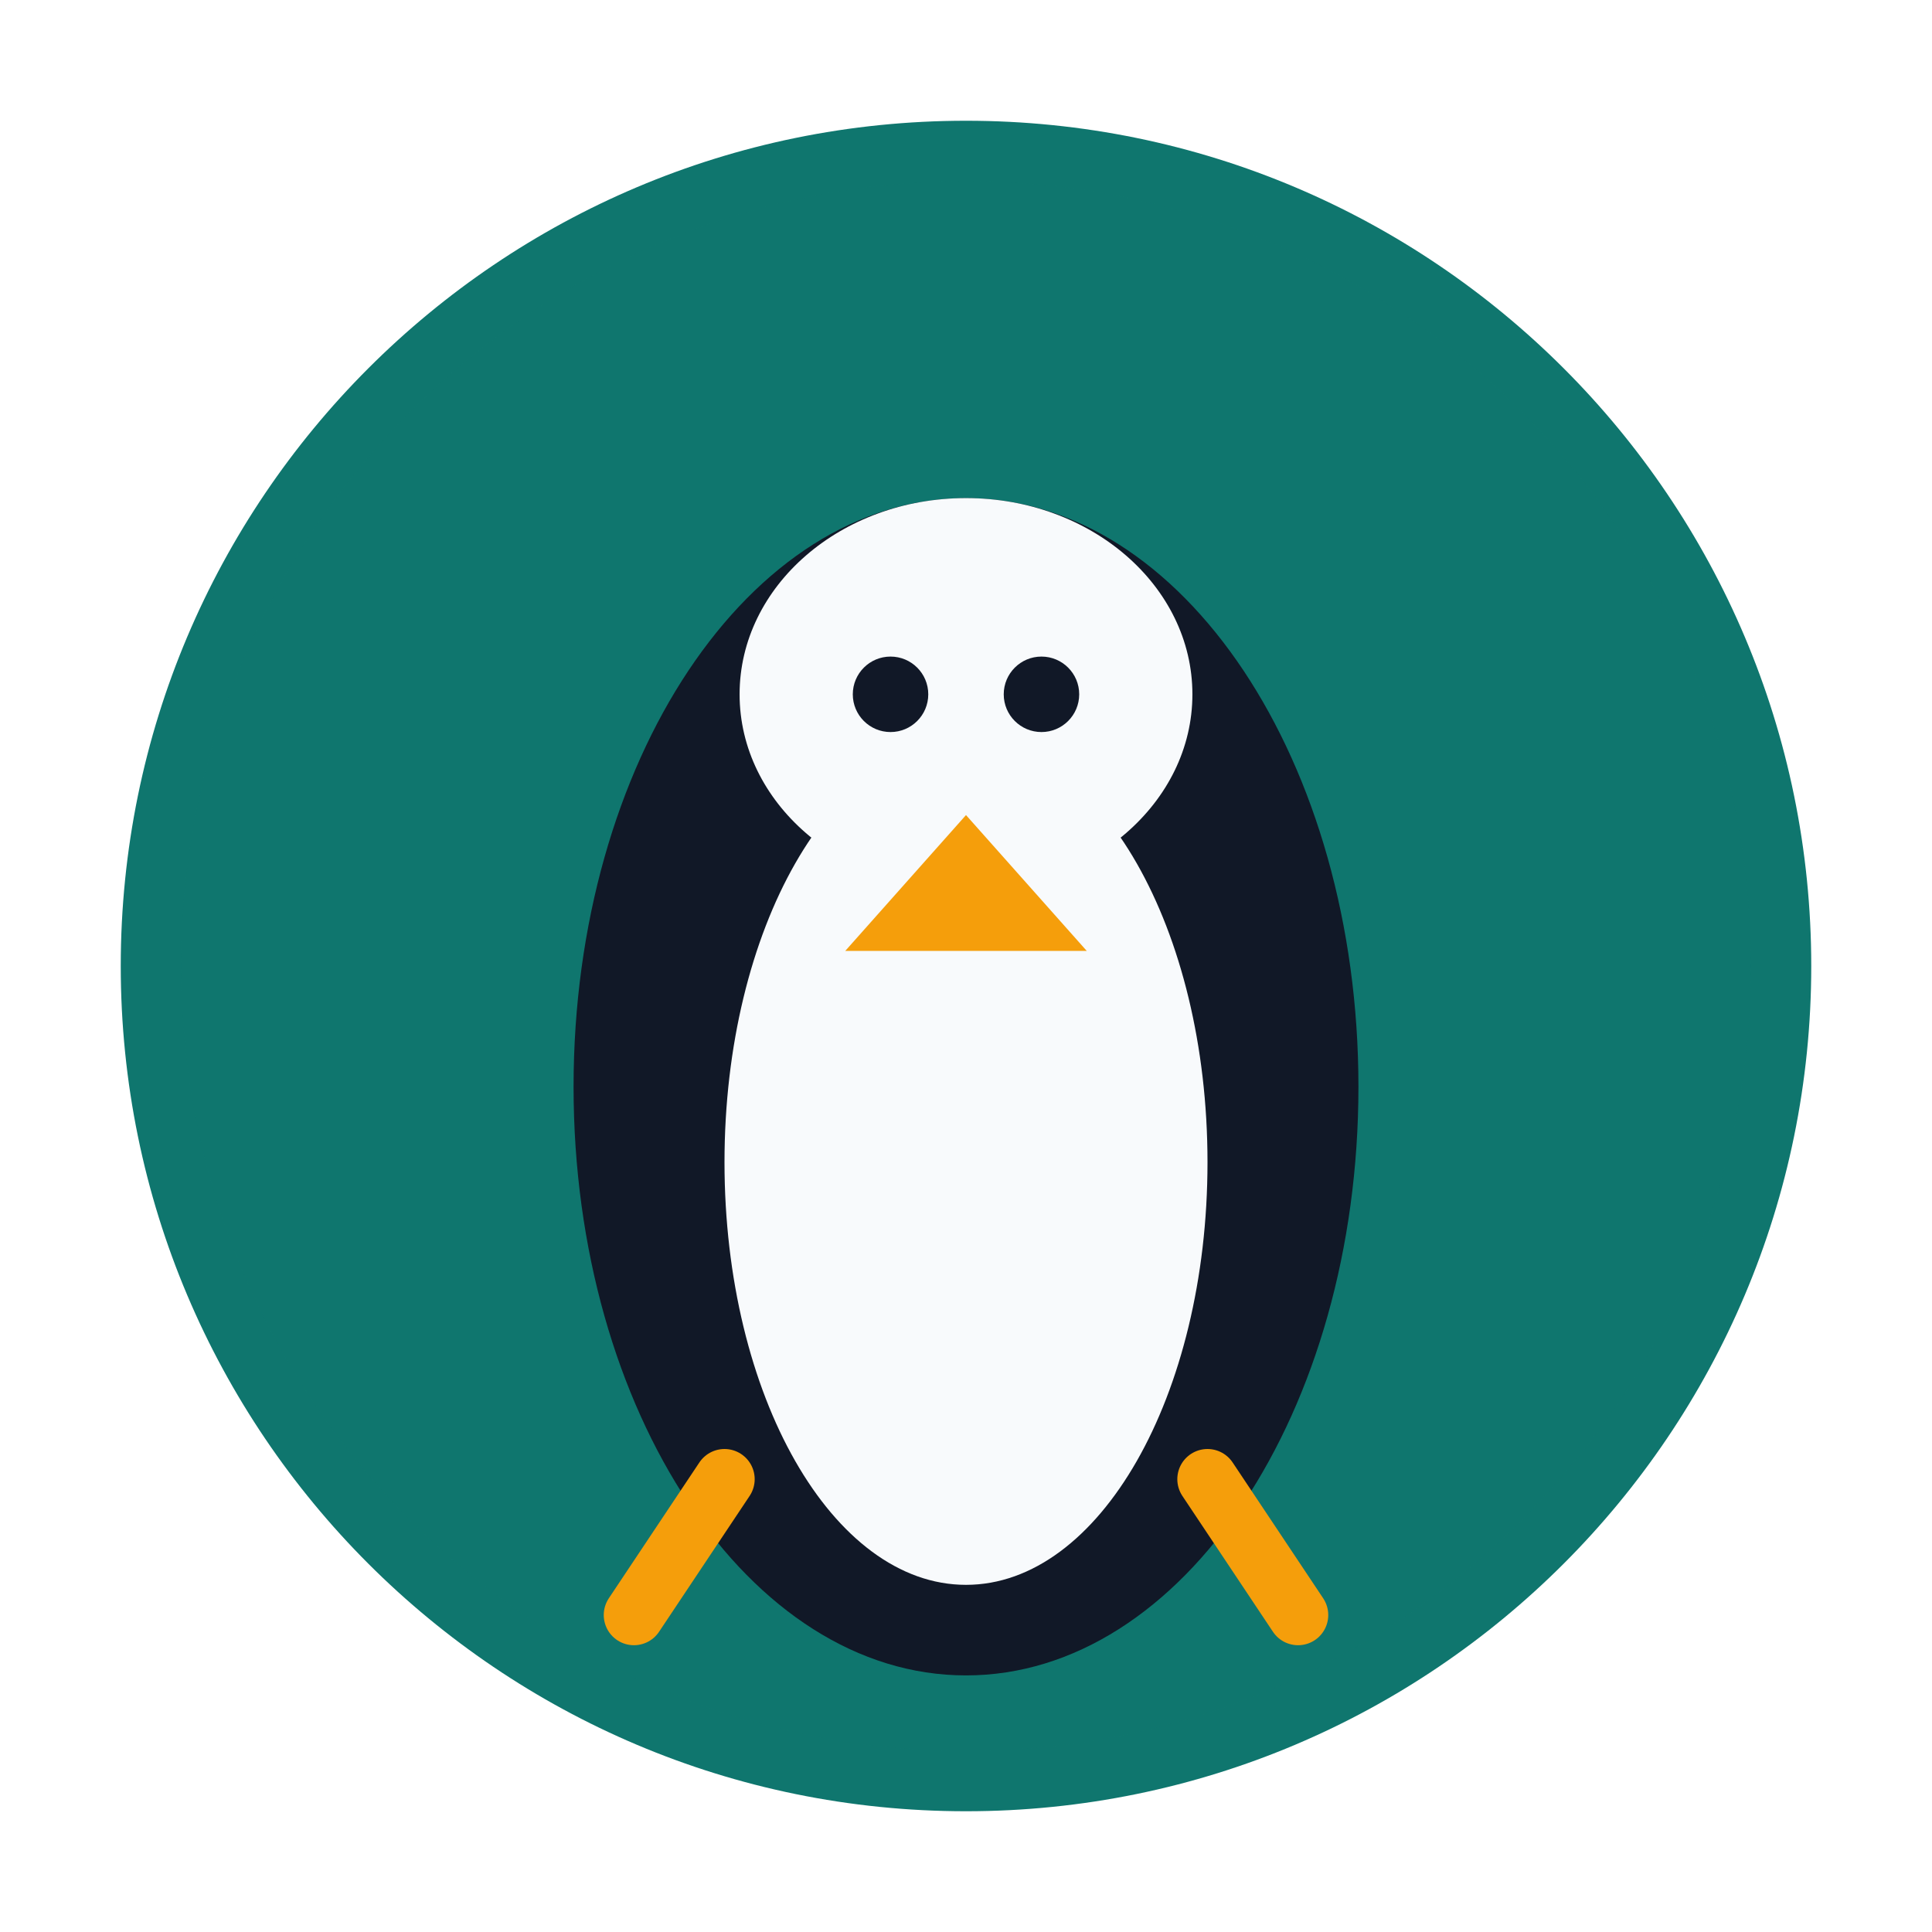
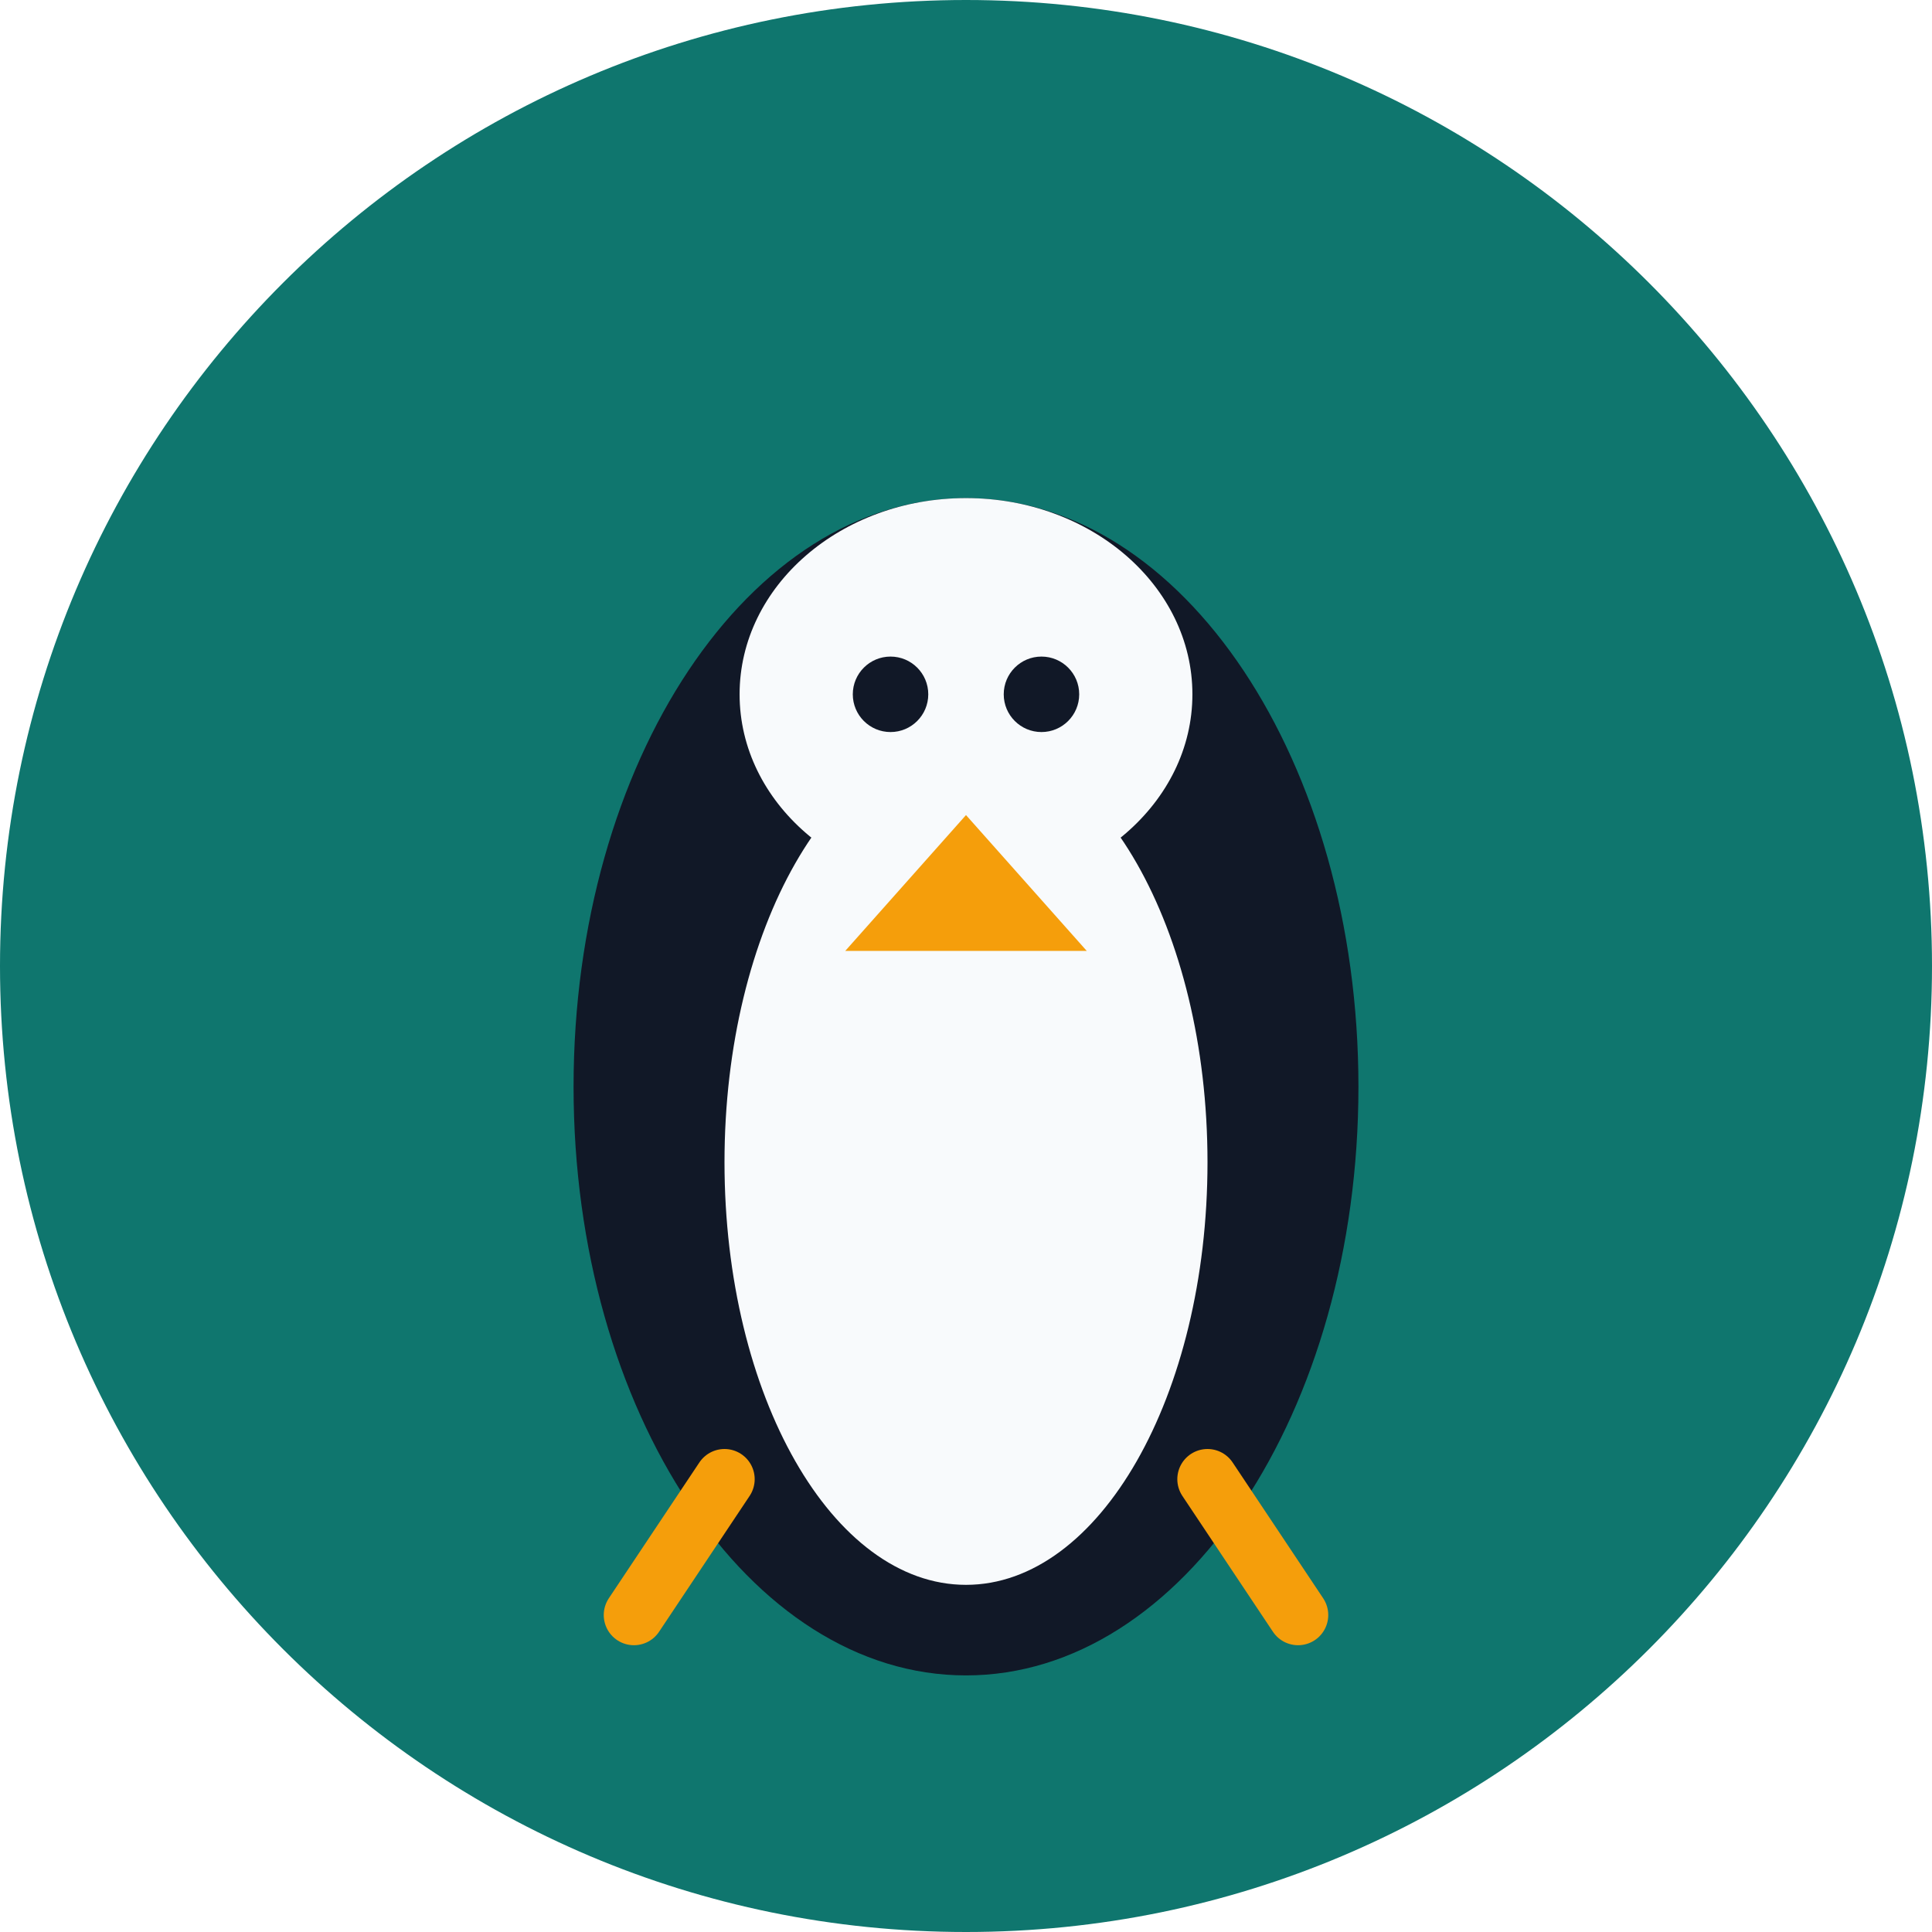
<svg xmlns="http://www.w3.org/2000/svg" viewBox="0 0 256 256" fill="none">
-   <circle cx="128" cy="128" r="112" fill="#0f766e" />
-   <circle cx="128" cy="128" r="104" fill="#0f766e" opacity="0.92" />
+   <circle cx="128" cy="128" r="128" fill="#0f766e" />
  <ellipse cx="128" cy="144" rx="52" ry="78" fill="#111827" />
  <ellipse cx="128" cy="154" rx="32" ry="56" fill="#f8fafc" />
  <ellipse cx="128" cy="92" rx="30" ry="26" fill="#f8fafc" />
  <circle cx="118" cy="92" r="5" fill="#111827" />
  <circle cx="138" cy="92" r="5" fill="#111827" />
  <path d="M128 108 112 126h32Z" fill="#f59e0b" />
  <path d="M96 196 84 214M160 196l12 18" stroke="#f59e0b" stroke-width="8" stroke-linecap="round" />
</svg>
